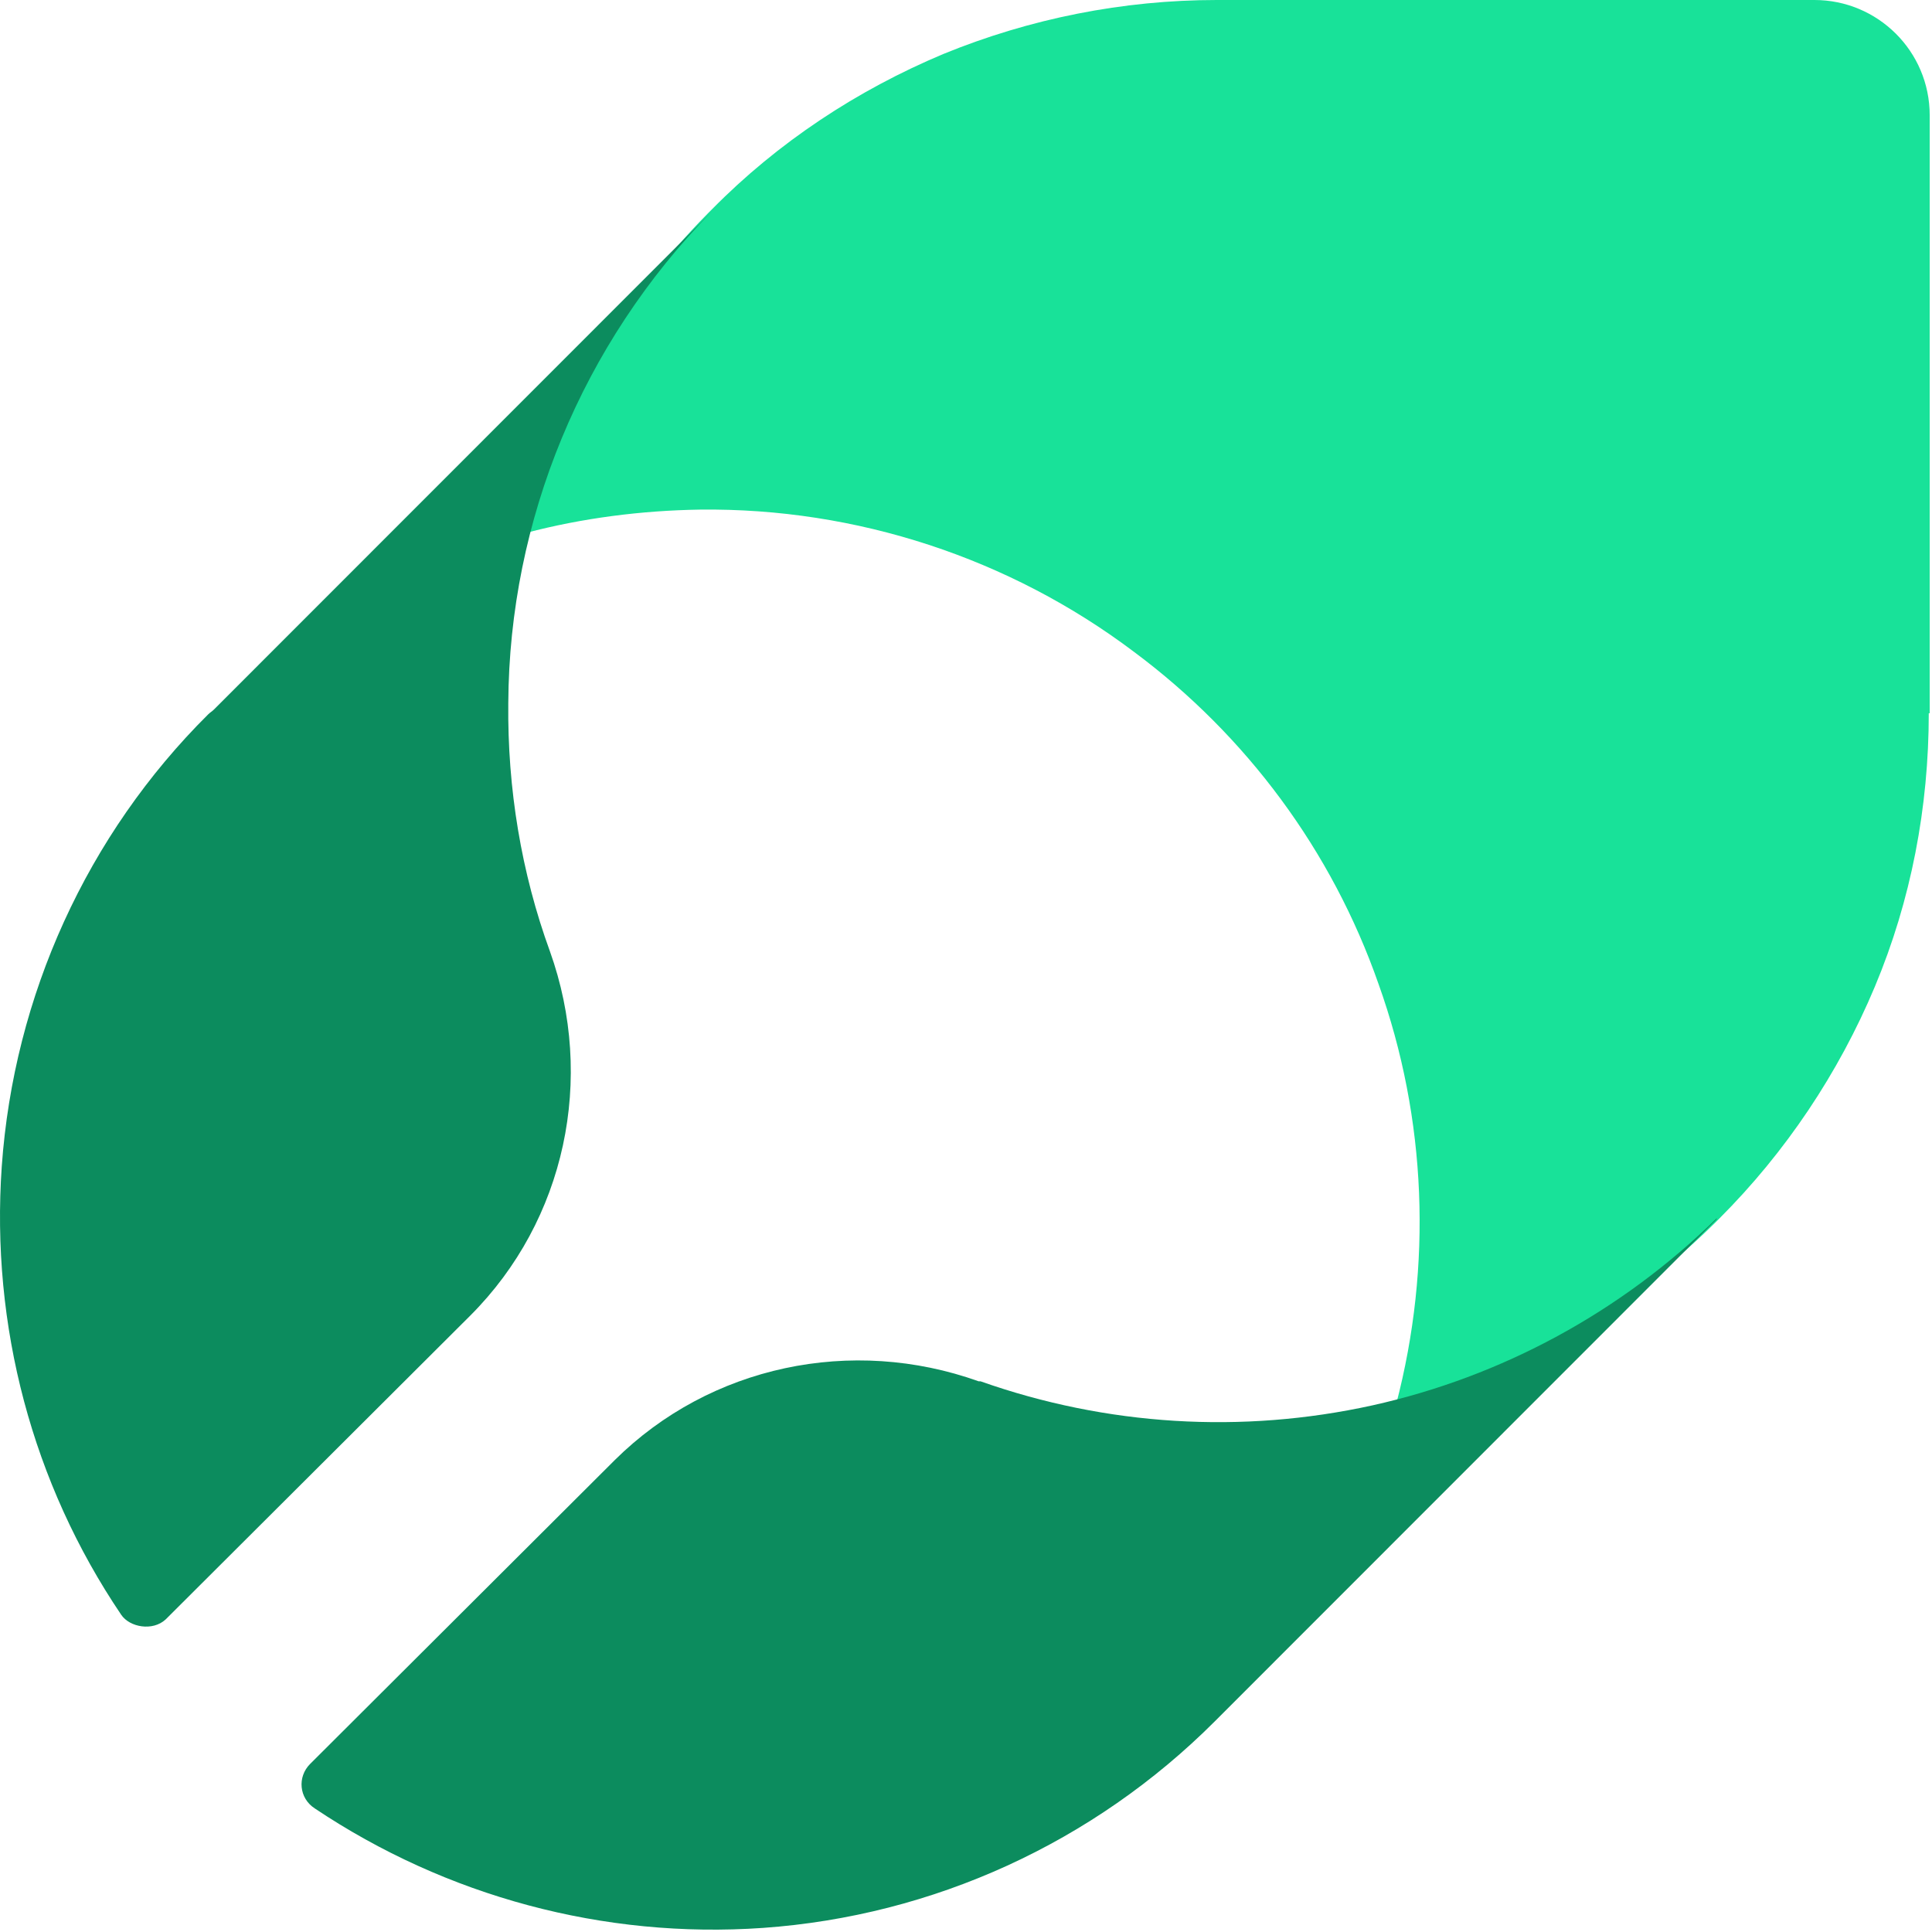
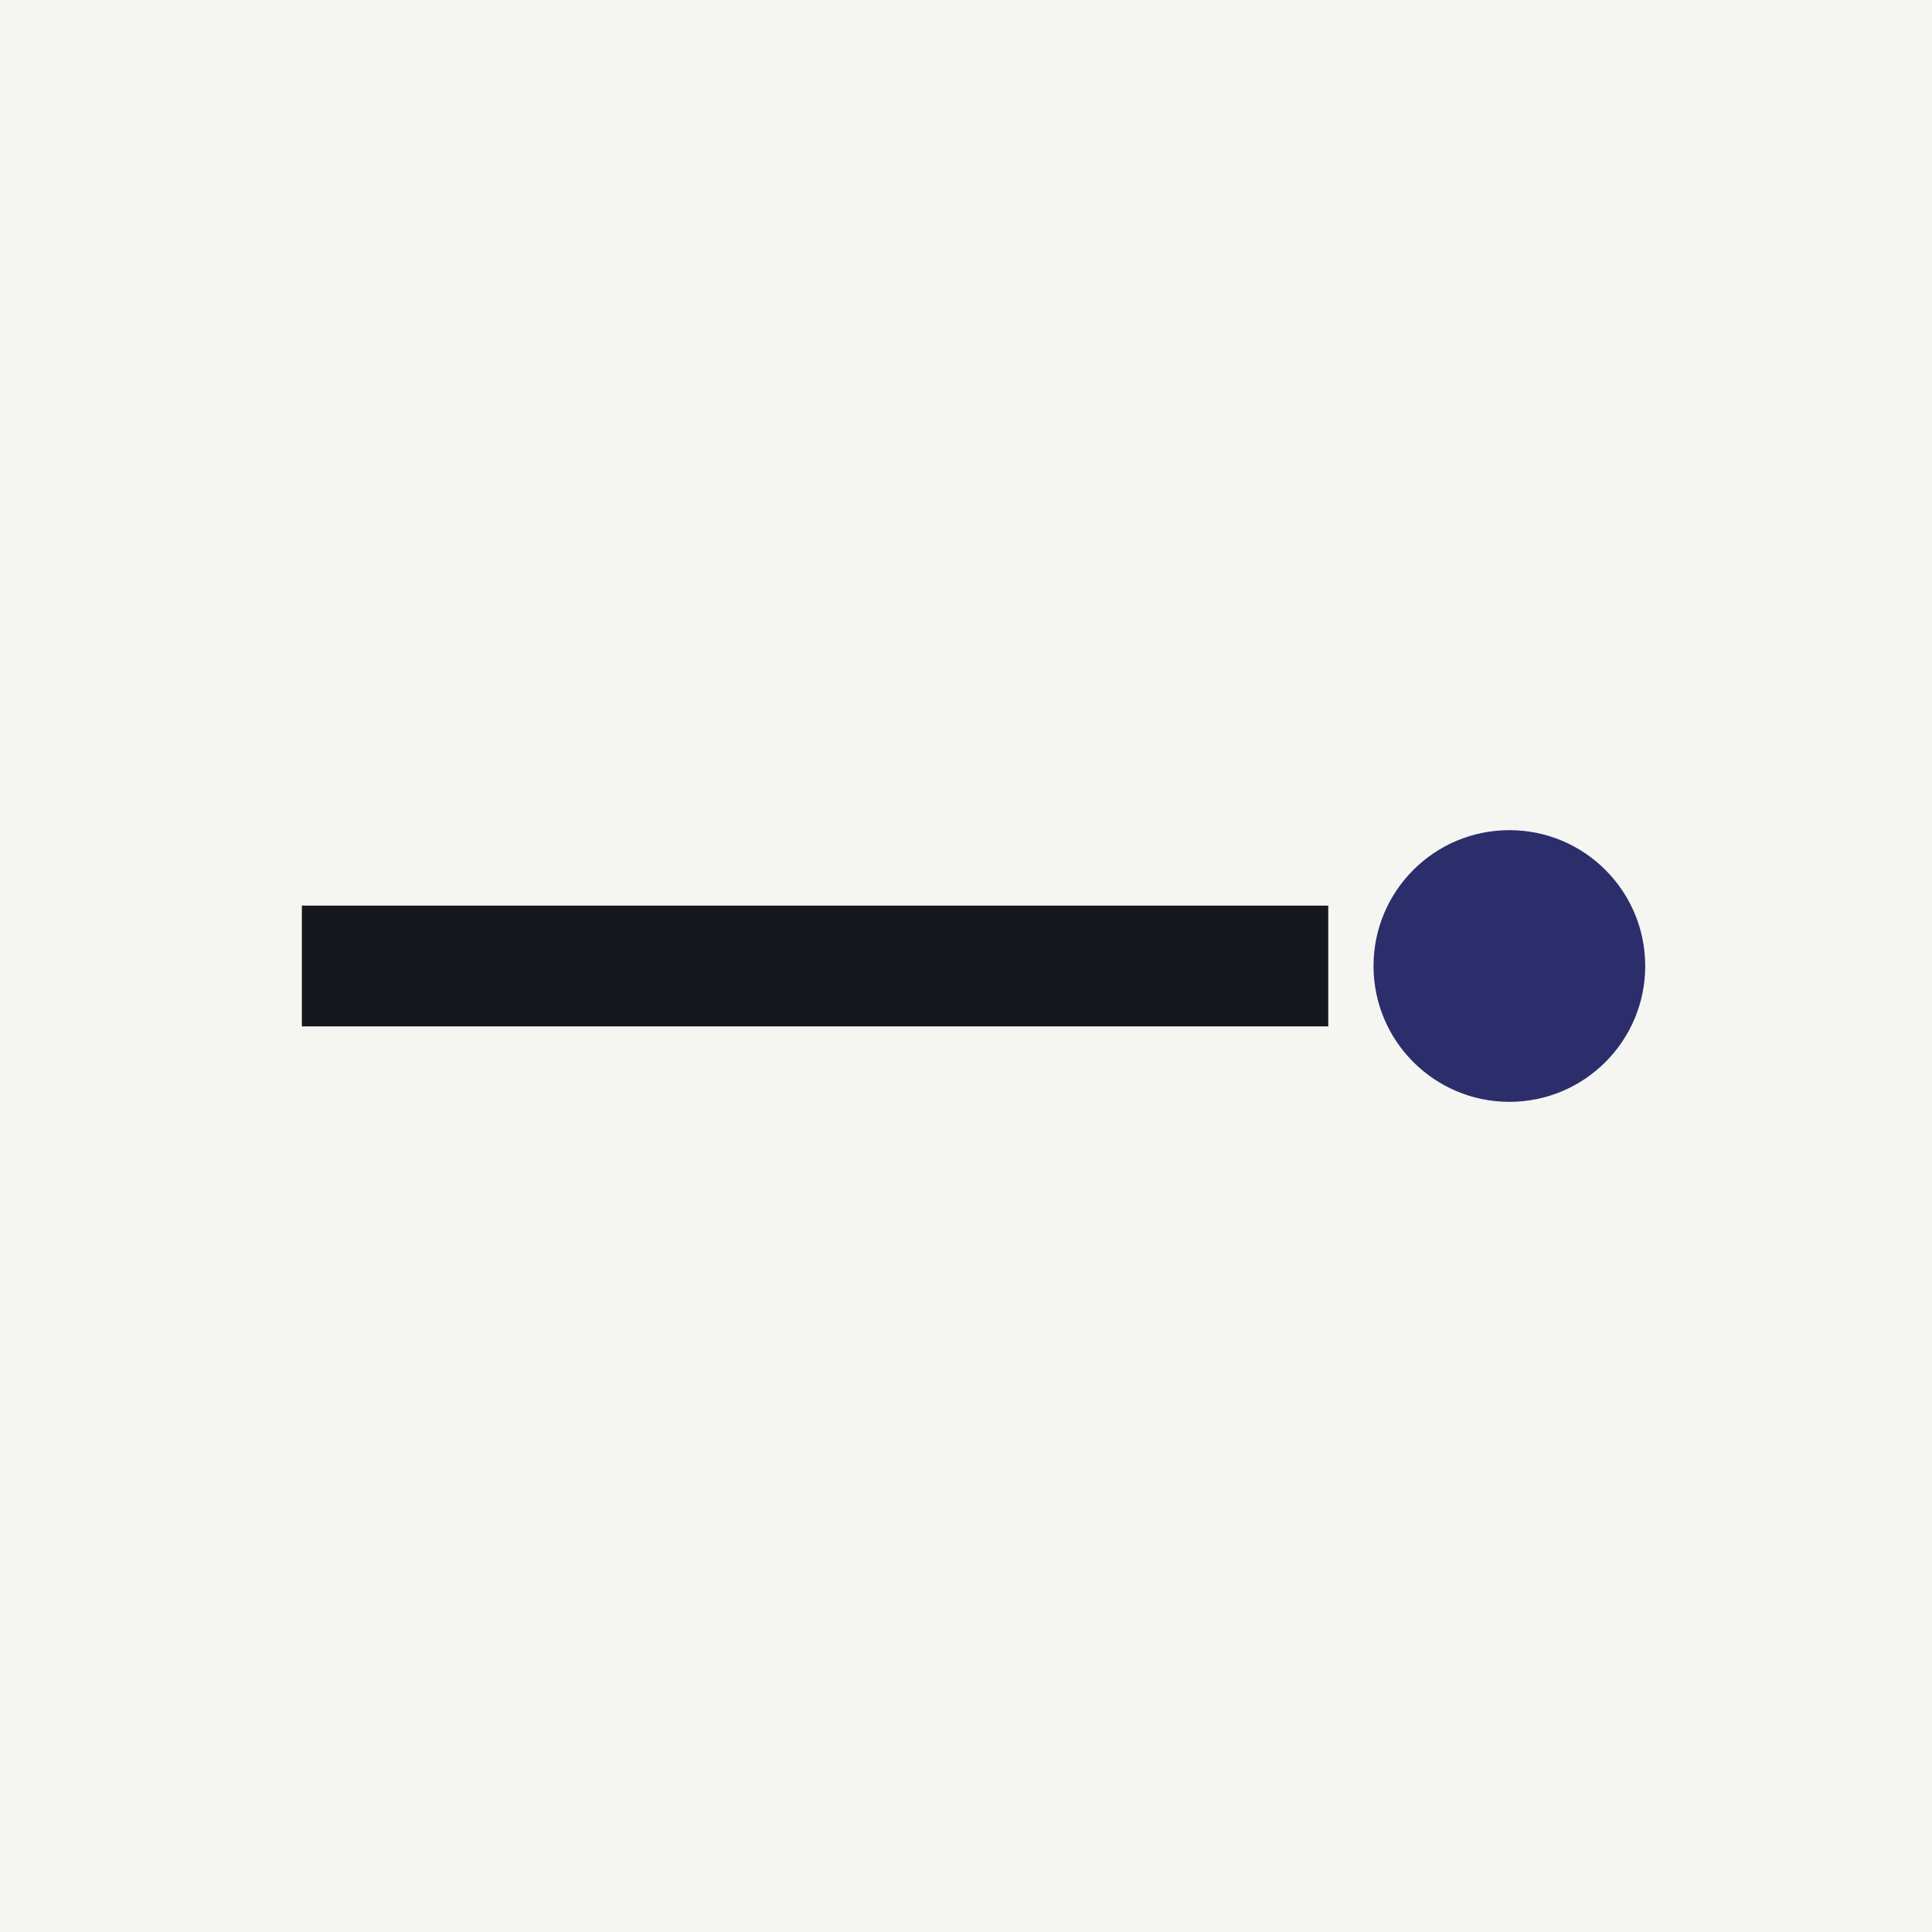
- <svg xmlns="http://www.w3.org/2000/svg" width="502" height="502" viewBox="0 0 502 502" fill="none">
-   <path d="M501.402 185.33V29.962C501.402 13.29 487.876 0 471.453 0H316.156C291.763 0 267.611 4.832 245.15 14.014C222.689 23.438 202.16 36.969 185.012 54.367L183.804 55.575C161.101 78.53 144.92 107.042 136.708 138.454C151.441 134.588 166.656 132.655 181.871 132.413C222.447 131.93 262.298 144.978 294.661 169.383C323.885 191.13 346.104 221.092 358.18 255.645C370.739 290.681 372.188 328.859 362.769 364.862C393.925 356.647 422.666 340.457 445.611 317.744L446.818 316.536C463.966 299.38 477.732 278.841 487.151 256.37C496.571 233.898 501.16 209.735 501.16 185.33H501.402Z" fill="#18E299" />
-   <path d="M132.071 182.706C132.312 135.044 151.32 89.307 184.764 55.125L55.557 184.391C55.076 184.873 54.594 185.113 54.113 185.595C22.593 216.888 3.586 258.774 0.458 303.066C-2.43 344.47 8.397 385.392 31.496 419.575C33.699 422.835 39.677 423.907 43.046 420.778L122.206 341.822C146.989 317.028 154.689 280.198 142.899 247.219C135.44 226.758 131.831 204.852 132.071 182.706Z" fill="#0C8C5E" />
-   <path d="M446.067 316.547C421.284 340.86 390.245 357.71 356.56 365.172C322.634 372.635 287.506 370.468 254.783 358.914C254.783 358.914 254.542 358.914 254.301 358.914C221.338 347.118 184.525 354.821 159.742 379.375L80.581 458.331C77.212 461.701 77.694 467.238 81.784 469.885C115.95 492.754 156.855 503.827 198.24 500.938C242.512 497.809 284.137 478.792 315.656 447.258L316.859 446.054L446.067 316.788V316.547Z" fill="#0C8C5E" />
+ <svg xmlns="http://www.w3.org/2000/svg" viewBox="0 0 64 64">
+   <rect width="64" height="64" fill="#F5F5F2" />
+   <rect x="10" y="30" width="34" height="4" fill="#16181D" />
+   <circle cx="50" cy="32" r="4.5" fill="#2C2E6B" />
</svg>
